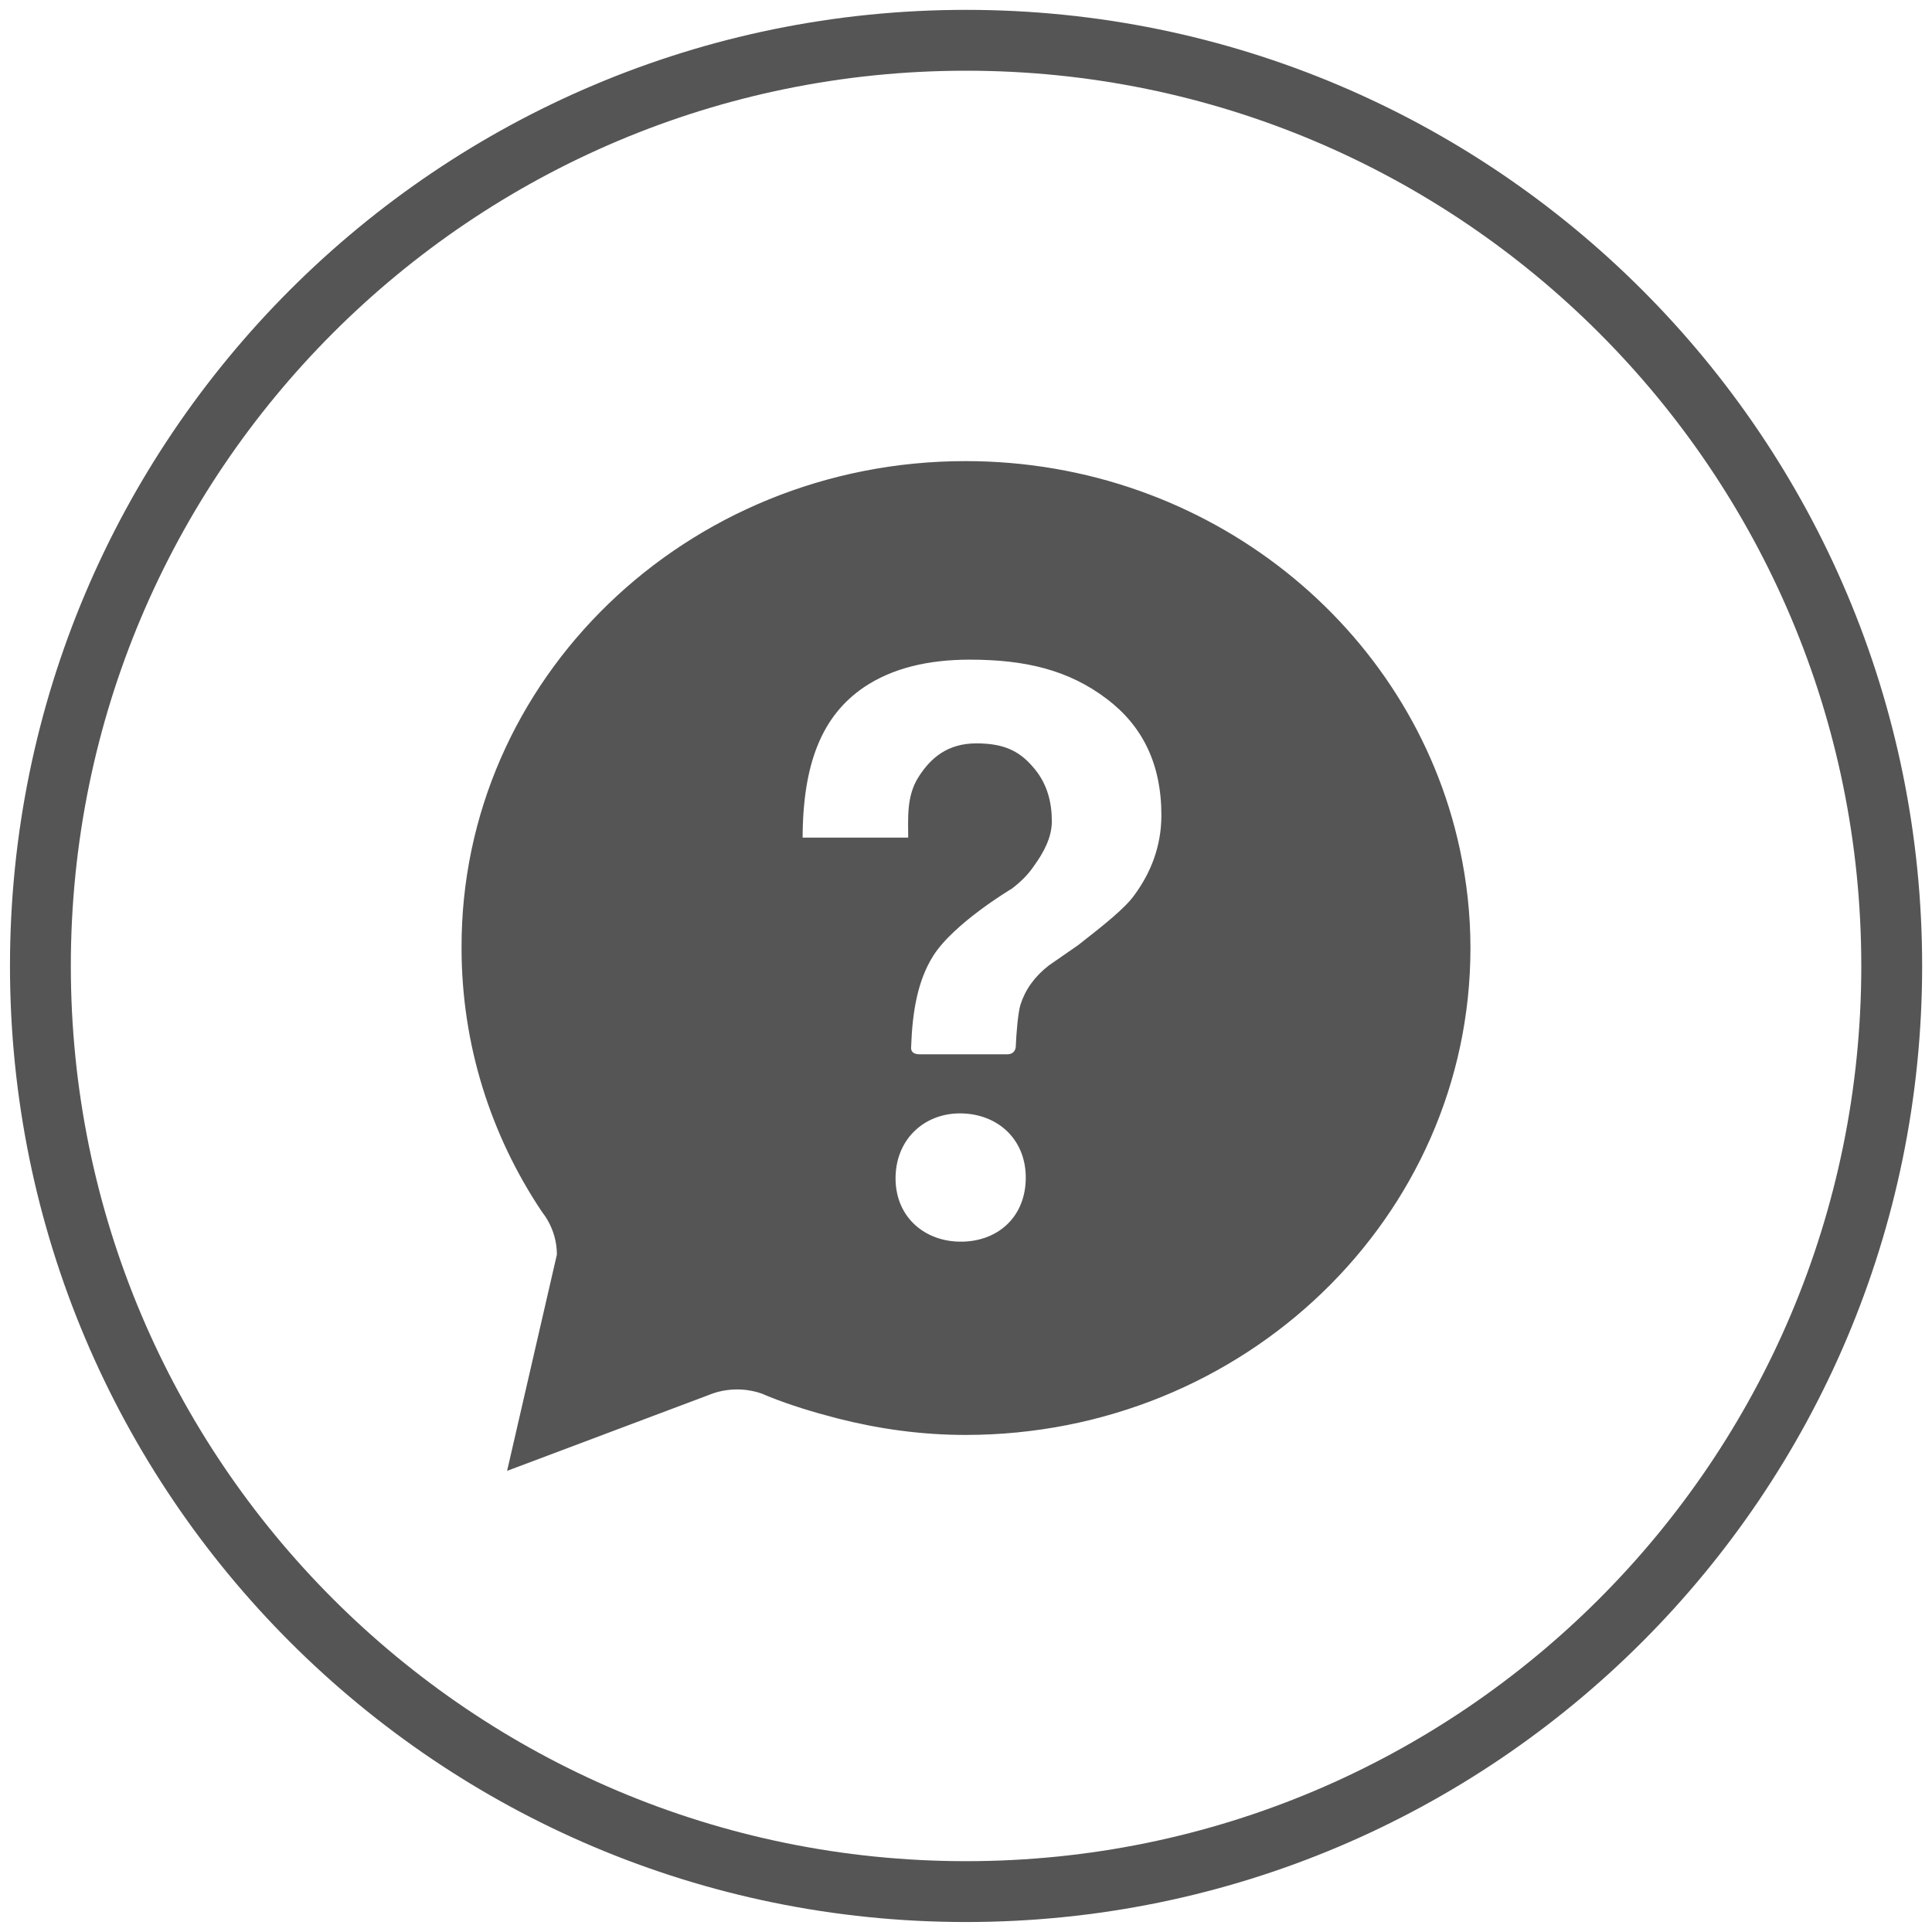
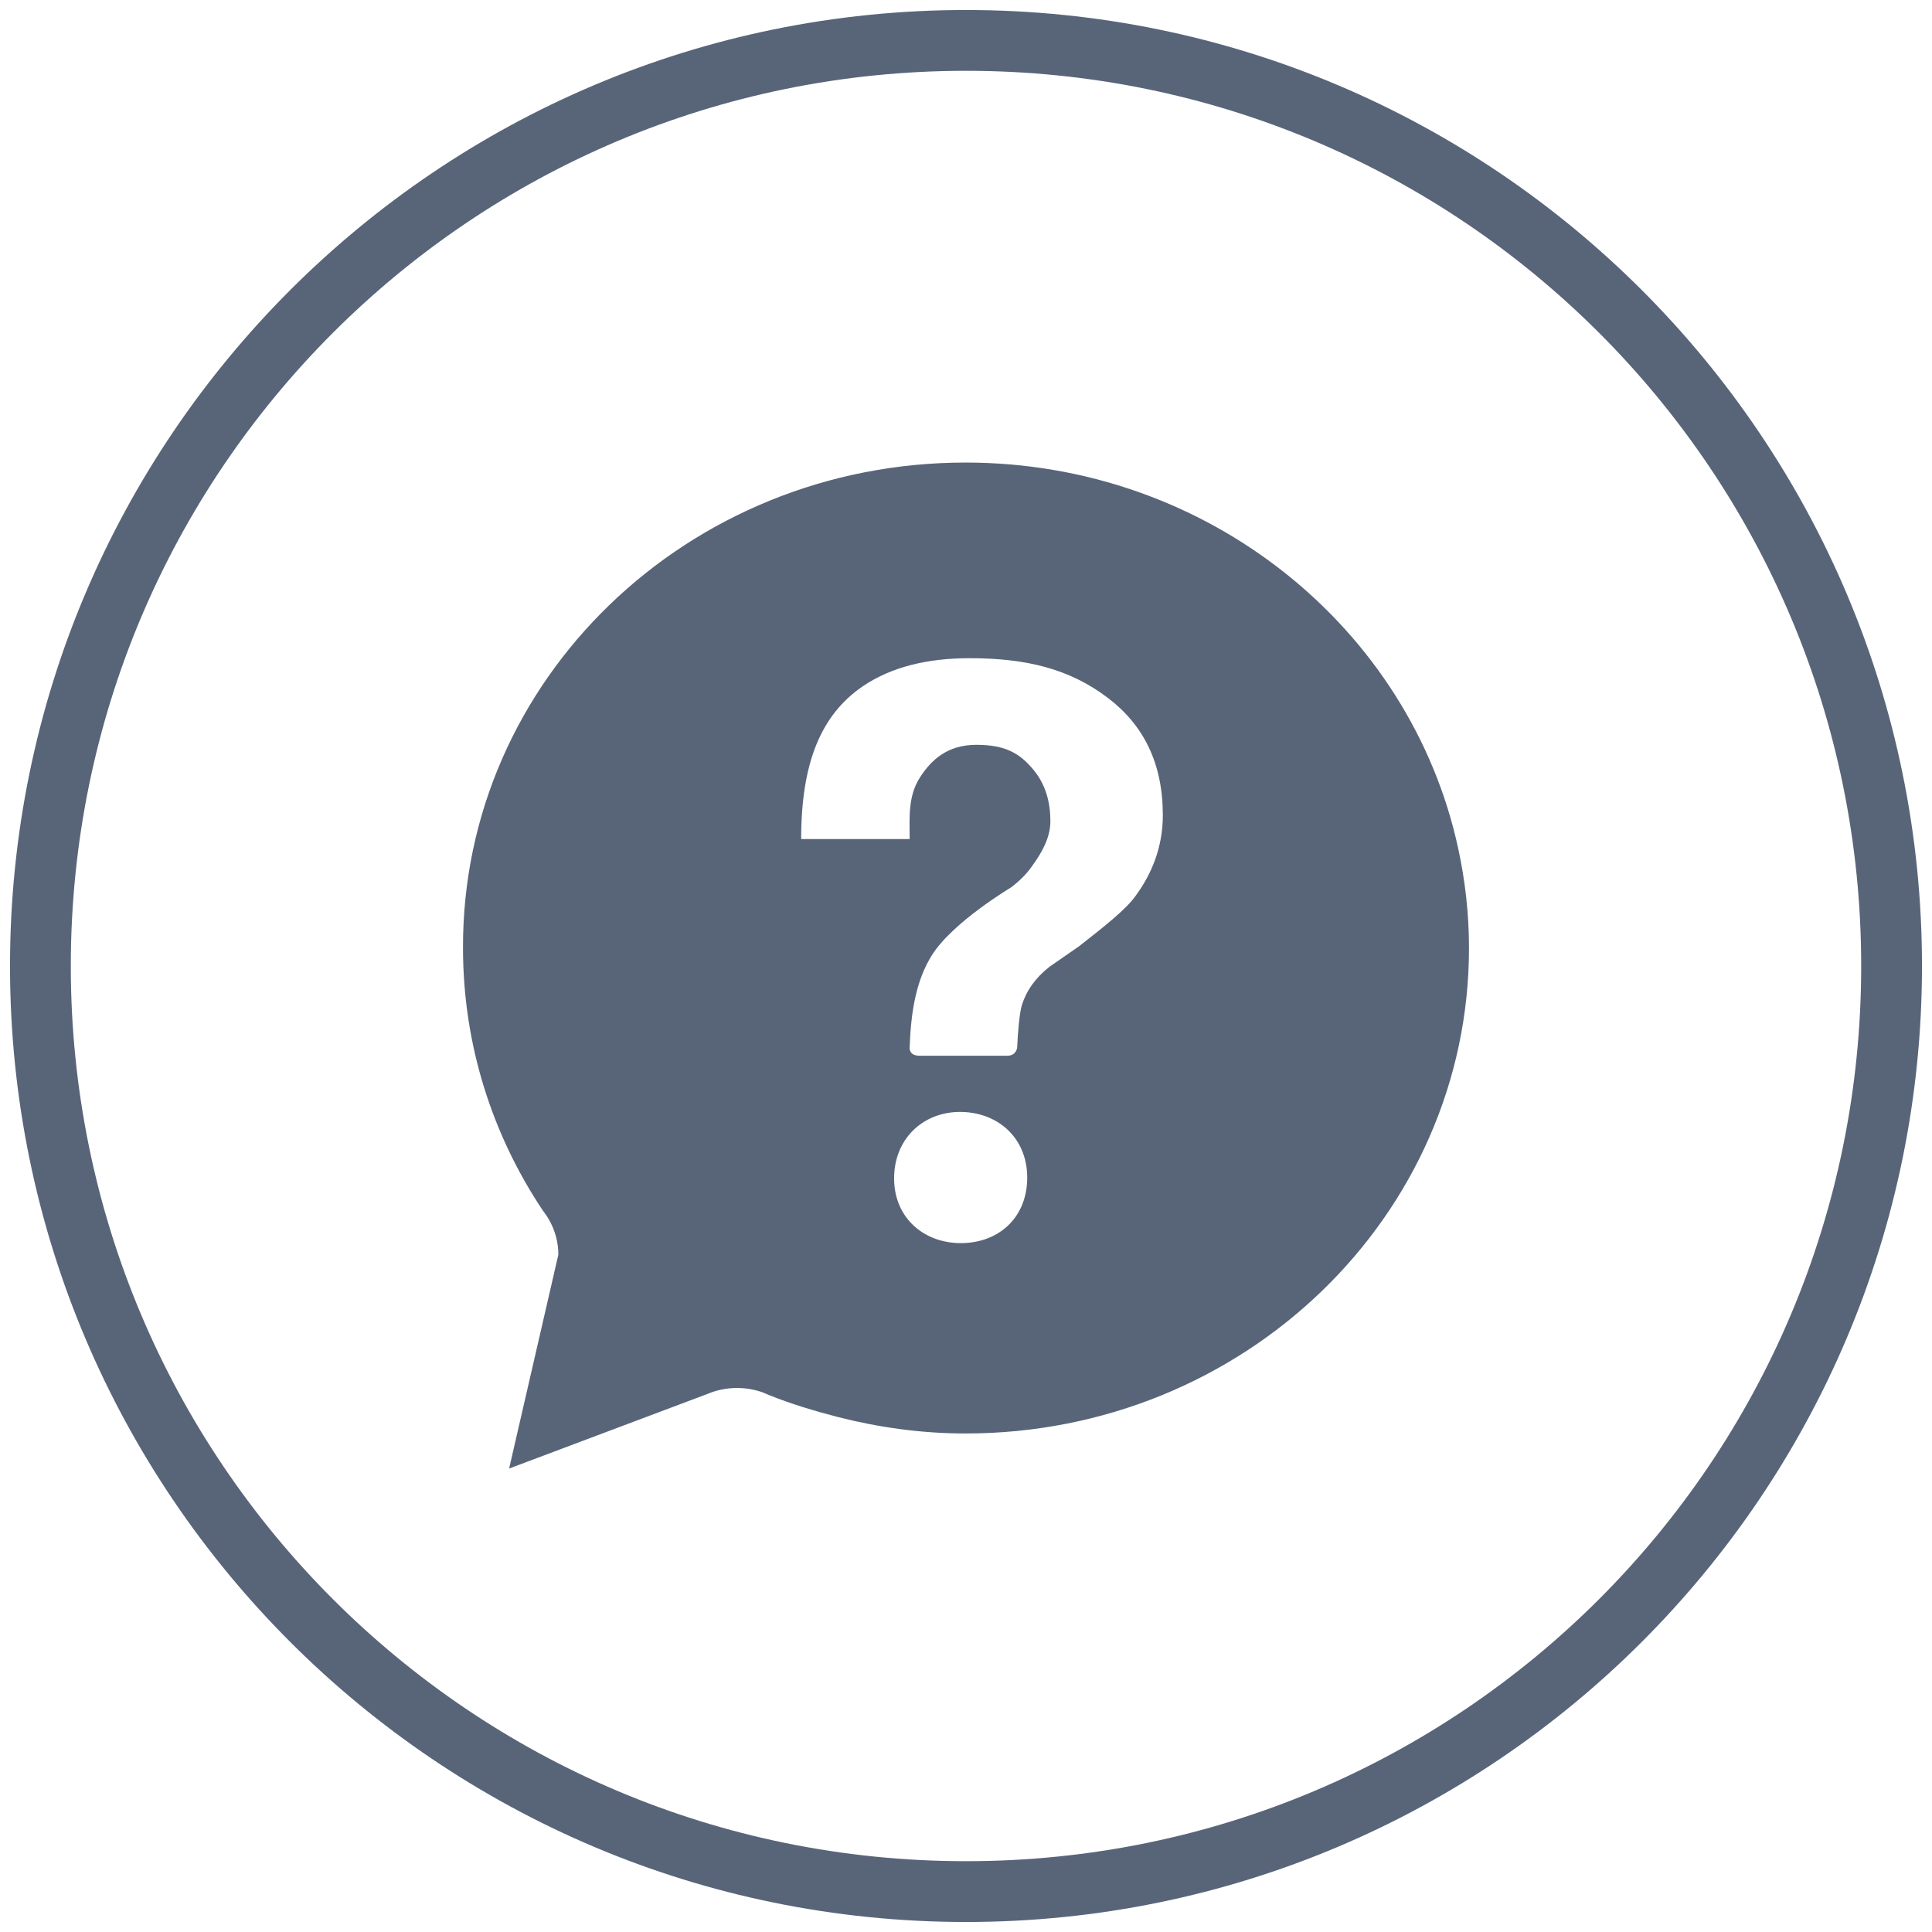
<svg xmlns="http://www.w3.org/2000/svg" width="60" height="60" viewBox="0 0 15.875 15.875" version="1.1" id="svg8">
-   <defs id="defs2">
- 	
- </defs>
+   <defs id="defs2" />
  <g id="layer1" transform="translate(0,-281.125)">
-     <circle style="opacity:1;fill:none;fill-opacity:1;stroke:#555555;stroke-width:0.5;stroke-miterlimit:4;stroke-dasharray:none;stroke-opacity:1" id="path815" cx="7.938" cy="289.062" r="7.606" />
+     <path style="color:#000000;font-style:normal;font-variant:normal;font-weight:normal;font-stretch:normal;font-size:medium;line-height:normal;font-family:sans-serif;font-variant-ligatures:normal;font-variant-position:normal;font-variant-caps:normal;font-variant-numeric:normal;font-variant-alternates:normal;font-feature-settings:normal;text-indent:0;text-align:start;text-decoration:none;text-decoration-line:none;text-decoration-style:solid;text-decoration-color:#000000;letter-spacing:normal;word-spacing:normal;text-transform:none;writing-mode:lr-tb;direction:ltr;text-orientation:mixed;dominant-baseline:auto;baseline-shift:baseline;text-anchor:start;white-space:normal;shape-padding:0;clip-rule:nonzero;display:inline;overflow:visible;visibility:visible;opacity:1;isolation:auto;mix-blend-mode:normal;color-interpolation:sRGB;color-interpolation-filters:linearRGB;solid-color:#000000;solid-opacity:1;vector-effect:none;fill:#586579;fill-opacity:1;fill-rule:nonzero;stroke:none;stroke-width:1.89;stroke-linecap:butt;stroke-linejoin:miter;stroke-miterlimit:4;stroke-dasharray:none;stroke-dashoffset:0;stroke-opacity:1;color-rendering:auto;image-rendering:auto;shape-rendering:auto;text-rendering:auto;enable-background:accumulate" d="M 30 0.311 C 13.613 0.311 0.311 13.613 0.311 30 C 0.311 46.387 13.613 59.689 30 59.689 C 46.387 59.689 59.689 46.387 59.689 30 C 59.689 13.613 46.387 0.311 30 0.311 z M 30 2.199 C 45.365 2.199 57.801 14.635 57.801 30 C 57.801 45.365 45.365 57.801 30 57.801 C 14.635 57.801 2.199 45.365 2.199 30 C 2.199 14.635 14.635 2.199 30 2.199 z M 29.986 14.365 C 21.346 14.365 14.352 21.116 14.379 29.441 C 14.379 32.439 15.287 35.239 16.854 37.588 C 16.917 37.678 16.989 37.768 17.043 37.867 C 17.232 38.191 17.34 38.569 17.34 38.965 L 15.811 45.607 L 21.984 43.285 C 22.263 43.168 22.571 43.105 22.895 43.105 C 23.183 43.105 23.469 43.159 23.73 43.258 C 23.73 43.267 23.739 43.268 23.748 43.268 C 23.793 43.286 23.83 43.304 23.875 43.322 C 24.568 43.601 25.289 43.817 26.018 44.006 C 27.287 44.33 28.609 44.518 29.986 44.518 C 38.627 44.518 45.621 37.767 45.621 29.441 C 45.621 28.379 45.503 27.355 45.287 26.355 C 43.811 19.515 37.52 14.365 29.986 14.365 z M 30.115 20.441 C 31.839 20.441 33.2 20.757 34.406 21.674 C 35.521 22.521 36.113 23.71 36.113 25.32 C 36.113 26.307 35.767 27.141 35.271 27.816 C 34.982 28.229 34.326 28.75 33.506 29.391 L 32.598 30.02 C 32.159 30.362 31.879 30.76 31.734 31.217 C 31.66 31.458 31.607 32.099 31.59 32.516 C 31.585 32.595 31.532 32.787 31.277 32.787 L 28.566 32.787 C 28.277 32.787 28.246 32.617 28.25 32.533 C 28.289 31.388 28.461 30.431 28.939 29.668 C 29.58 28.641 31.4 27.559 31.4 27.559 C 31.677 27.348 31.896 27.128 32.062 26.883 C 32.365 26.466 32.621 26.004 32.621 25.504 C 32.621 24.925 32.48 24.382 32.111 23.926 C 31.677 23.391 31.217 23.131 30.322 23.131 C 29.44 23.131 28.927 23.579 28.559 24.162 C 28.19 24.746 28.25 25.425 28.25 26.057 L 24.881 26.057 C 24.881 23.692 25.495 22.197 26.803 21.307 C 27.689 20.71 28.808 20.441 30.115 20.441 z M 29.883 34.533 C 31.067 34.568 31.936 35.412 31.9 36.645 C 31.865 37.877 30.948 38.639 29.764 38.605 C 28.623 38.57 27.732 37.759 27.768 36.521 C 27.807 35.289 28.746 34.499 29.883 34.533 z " transform="matrix(0.2645833,0,0,0.2645833,0,281.125)" id="path815" />
    <g id="g846" transform="matrix(-0.08275965,0,0,0.08275965,6.842972,266.9975)" style="fill:#555555;fill-opacity:1">
-       <g transform="matrix(0.2645833,0,0,0.2645833,-89.99435,207.9582)" id="g821" style="fill:#555555;fill-opacity:1">
-         <path style="fill:#555555;fill-opacity:1;stroke:#555555;stroke-width:0.09;stroke-opacity:1" d="M 29.986 14.365 C 21.346 14.365 14.352 21.116 14.379 29.441 C 14.379 32.439 15.287 35.239 16.854 37.588 C 16.917 37.678 16.989 37.768 17.043 37.867 C 17.232 38.191 17.34 38.569 17.34 38.965 L 15.811 45.607 L 21.984 43.285 C 22.263 43.168 22.571 43.105 22.895 43.105 C 23.183 43.105 23.469 43.159 23.73 43.258 C 23.73 43.267 23.739 43.268 23.748 43.268 C 23.793 43.286 23.83 43.304 23.875 43.322 C 24.568 43.601 25.289 43.817 26.018 44.006 C 27.287 44.33 28.609 44.518 29.986 44.518 C 38.627 44.518 45.621 37.767 45.621 29.441 C 45.621 28.379 45.503 27.355 45.287 26.355 C 43.811 19.515 37.52 14.365 29.986 14.365 z M 30.115 20.441 C 31.839 20.441 33.2 20.757 34.406 21.674 C 35.521 22.521 36.113 23.71 36.113 25.32 C 36.113 26.307 35.767 27.141 35.271 27.816 C 34.982 28.229 34.326 28.75 33.506 29.391 L 32.598 30.02 C 32.159 30.362 31.879 30.76 31.734 31.217 C 31.66 31.458 31.607 32.099 31.59 32.516 C 31.585 32.595 31.532 32.787 31.277 32.787 L 28.566 32.787 C 28.277 32.787 28.246 32.617 28.25 32.533 C 28.289 31.388 28.461 30.431 28.939 29.668 C 29.58 28.641 31.4 27.559 31.4 27.559 C 31.677 27.348 31.896 27.128 32.062 26.883 C 32.365 26.466 32.621 26.004 32.621 25.504 C 32.621 24.925 32.48 24.382 32.111 23.926 C 31.677 23.391 31.217 23.131 30.322 23.131 C 29.44 23.131 28.927 23.579 28.559 24.162 C 28.19 24.746 28.25 25.425 28.25 26.057 L 24.881 26.057 C 24.881 23.692 25.495 22.197 26.803 21.307 C 27.689 20.71 28.808 20.441 30.115 20.441 z M 29.883 34.533 C 31.067 34.568 31.936 35.412 31.9 36.645 C 31.865 37.877 30.948 38.639 29.764 38.605 C 28.623 38.57 27.732 37.759 27.768 36.521 C 27.807 35.289 28.746 34.499 29.883 34.533 z " transform="matrix(-12.08318,0,0,12.08318,652.6459,-140.7976)" id="path819" />
-       </g>
-     </g>
-     <g id="g846-3" transform="matrix(0.08275965,0,0,0.08275965,-18.06599,265.8952)" style="fill:#555555;fill-opacity:1">
-       <g transform="matrix(0.2645833,0,0,0.2645833,-89.99435,207.9582)" id="g821-6" style="fill:#555555;fill-opacity:1">
-         <path d="m 73.3,391 c 0,0 0,0 0,0 1.8,3 2.8,6.4 2.8,10.2 L 64,464 120.2,441.9 c 2.7,-1.1 5.6,-1.7 8.7,-1.7 2.8,0 5.5,0.5 8,1.4 0,0 0.1,0 0.2,0 0.4,0.2 0.8,0.3 1.2,0.5 17.8,7.3 37.4,11.4 57.9,11.4 46.3,0 87.6,-20.5 114.8,-52.6 -14.1,3.6 -28.9,5.7 -44.1,5.7 -95.9,0 -173.7,-75 -173.7,-167.5 0,-11.8 1.3,-23.2 3.7,-34.3 -30,26.1 -48.9,63.8 -48.9,105.8 0,28.4 8.6,55.2 23.5,77.5 0.6,0.8 1.2,1.9 1.8,2.9 z" id="path817-7" style="fill:#555555;fill-opacity:1;stroke:#555555;stroke-opacity:1" />
-         <path d="m 290.3,48 c -83.7,0 -153.6,57.2 -170,133.2 -2.4,11.1 -3.7,22.5 -3.7,34.3 0,92.5 77.7,167.5 173.7,167.5 15.3,0 30,-2.1 44.1,-5.7 8.1,-2.1 16.1,-4.5 23.8,-7.6 0.5,-0.2 0.9,-0.4 1.4,-0.6 0.1,0 0.2,0 0.2,-0.1 2.9,-1.1 6.1,-1.7 9.3,-1.7 3.6,0 7,0.7 10.1,2 l 68.6,25.8 -17,-73.8 c 0,-4.4 1.2,-8.6 3.3,-12.2 0,0 0,0 0,0 0.6,-1.1 1.4,-2.1 2.1,-3.1 17.4,-26.1 27.5,-57.2 27.5,-90.5 C 464,123 386.3,48 290.3,48 Z" id="path819-5" style="fill:#555555;fill-opacity:1;stroke:#555555;stroke-opacity:1" />
-       </g>
+       <g transform="matrix(0.2645833,0,0,0.2645833,-89.99435,207.9582)" id="g821" style="fill:#555555;fill-opacity:1" />
    </g>
    <flowRoot xml:space="preserve" id="flowRoot908" style="fill:black;fill-opacity:1;stroke:none;font-family:sans-serif;font-style:normal;font-weight:normal;font-size:40px;line-height:1.25;letter-spacing:0px;word-spacing:0px">
      <flowRegion id="flowRegion910">
        <rect id="rect912" width="165.714" height="44.286" x="-106.429" y="-42.857" />
      </flowRegion>
      <flowPara id="flowPara914" />
    </flowRoot>
    <g id="g948" transform="matrix(0.01063058,0,0,0.01063058,69.2414,297.5041)">
      <path id="path942" d="M 374.64,127.327 C 345.365,88.512 303.062,64 256,64 c -47.062,0 -89.365,24.512 -118.64,63.327 6.354,15.64 15.833,30 28.13,42.297 24.176,24.176 56.319,37.49 90.51,37.49 34.191,0 66.334,-13.314 90.51,-37.49 12.297,-12.297 21.776,-26.658 28.13,-42.297 z" />
      <path id="path944" d="m 126.836,142.824 c -1.725,2.827 -3.396,5.703 -4.992,8.644 -2.926,-1.84 -5.319,-3.74 -7.745,-5.773 -1.171,-0.981 -2.954,-3.949 -4.546,-7.35 5.41,-11.314 1.181,-25.037 -9.914,-31.261 -11.561,-6.484 -26.188,-2.372 -32.674,9.189 -6.485,11.56 -2.371,26.188 9.187,32.673 1.251,0.702 2.539,1.272 3.847,1.729 2.816,6.269 7.32,14.331 13.548,19.547 4.184,3.507 8.792,7.117 15.204,10.674 -7.195,20.259 -11.576,42.303 -12.545,65.427 -11.026,0.207 -18.619,2.1 -25.474,4.122 -4.16,1.227 -8.192,3.395 -11.823,5.852 -0.954,-0.115 -1.923,-0.182 -2.908,-0.182 -13.255,0 -24,10.745 -24,24 0,13.255 10.745,24 24,24 12.93,0 23.467,-10.227 23.976,-23.032 5.046,-1.482 9.888,-2.659 17.095,-2.774 3.167,33.015 13.304,63.483 28.613,89.224 -14.166,11.006 -22.882,23.016 -26.605,36.317 0,0 -0.75,0.438 -1.873,1.366 -0.982,0.794 -1.932,1.65 -2.804,2.619 -8.865,9.855 -8.062,25.031 1.793,33.895 9.854,8.865 25.028,8.062 33.893,-1.793 8.087,-8.988 8.095,-22.381 0.558,-31.395 3.074,-5.562 6.236,-9.014 13.67,-14.961 C 171.368,425.235 207.723,445.619 248,448 V 222.872 c -53.236,-2.918 -98.771,-34.734 -121.164,-80.048 z" />
      <path id="path946" d="m 456,256.114 c -0.985,0 -1.954,0.066 -2.908,0.182 -3.631,-2.457 -7.663,-4.625 -11.823,-5.852 -6.854,-2.021 -14.447,-3.915 -25.474,-4.122 -0.969,-23.125 -5.35,-45.168 -12.545,-65.427 6.412,-3.557 11.021,-7.167 15.204,-10.674 6.228,-5.216 10.731,-13.278 13.548,-19.547 1.308,-0.458 2.596,-1.028 3.847,-1.729 11.558,-6.485 15.672,-21.114 9.187,-32.673 -6.485,-11.561 -21.113,-15.673 -32.674,-9.189 -11.095,6.225 -15.324,19.947 -9.914,31.261 -1.592,3.401 -3.375,6.369 -4.546,7.35 -2.426,2.033 -4.819,3.933 -7.745,5.773 -1.596,-2.941 -3.268,-5.817 -4.992,-8.644 -22.393,45.314 -67.928,77.13 -121.164,80.048 V 448 c 40.277,-2.381 76.632,-22.765 103.686,-54.42 7.434,5.947 10.596,9.399 13.67,14.961 -7.537,9.014 -7.529,22.406 0.558,31.395 8.864,9.855 24.038,10.658 33.893,1.793 9.854,-8.863 10.658,-24.039 1.793,-33.895 -0.872,-0.969 -1.821,-1.825 -2.804,-2.619 -1.123,-0.929 -1.873,-1.366 -1.873,-1.366 -3.724,-13.302 -12.439,-25.312 -26.605,-36.317 15.31,-25.74 25.446,-56.209 28.613,-89.224 7.207,0.115 12.049,1.292 17.095,2.774 0.509,12.806 11.046,23.032 23.976,23.032 13.255,0 24,-10.745 24,-24 0,-13.255 -10.748,-24 -24.003,-24 z" />
    </g>
  </g>
</svg>
